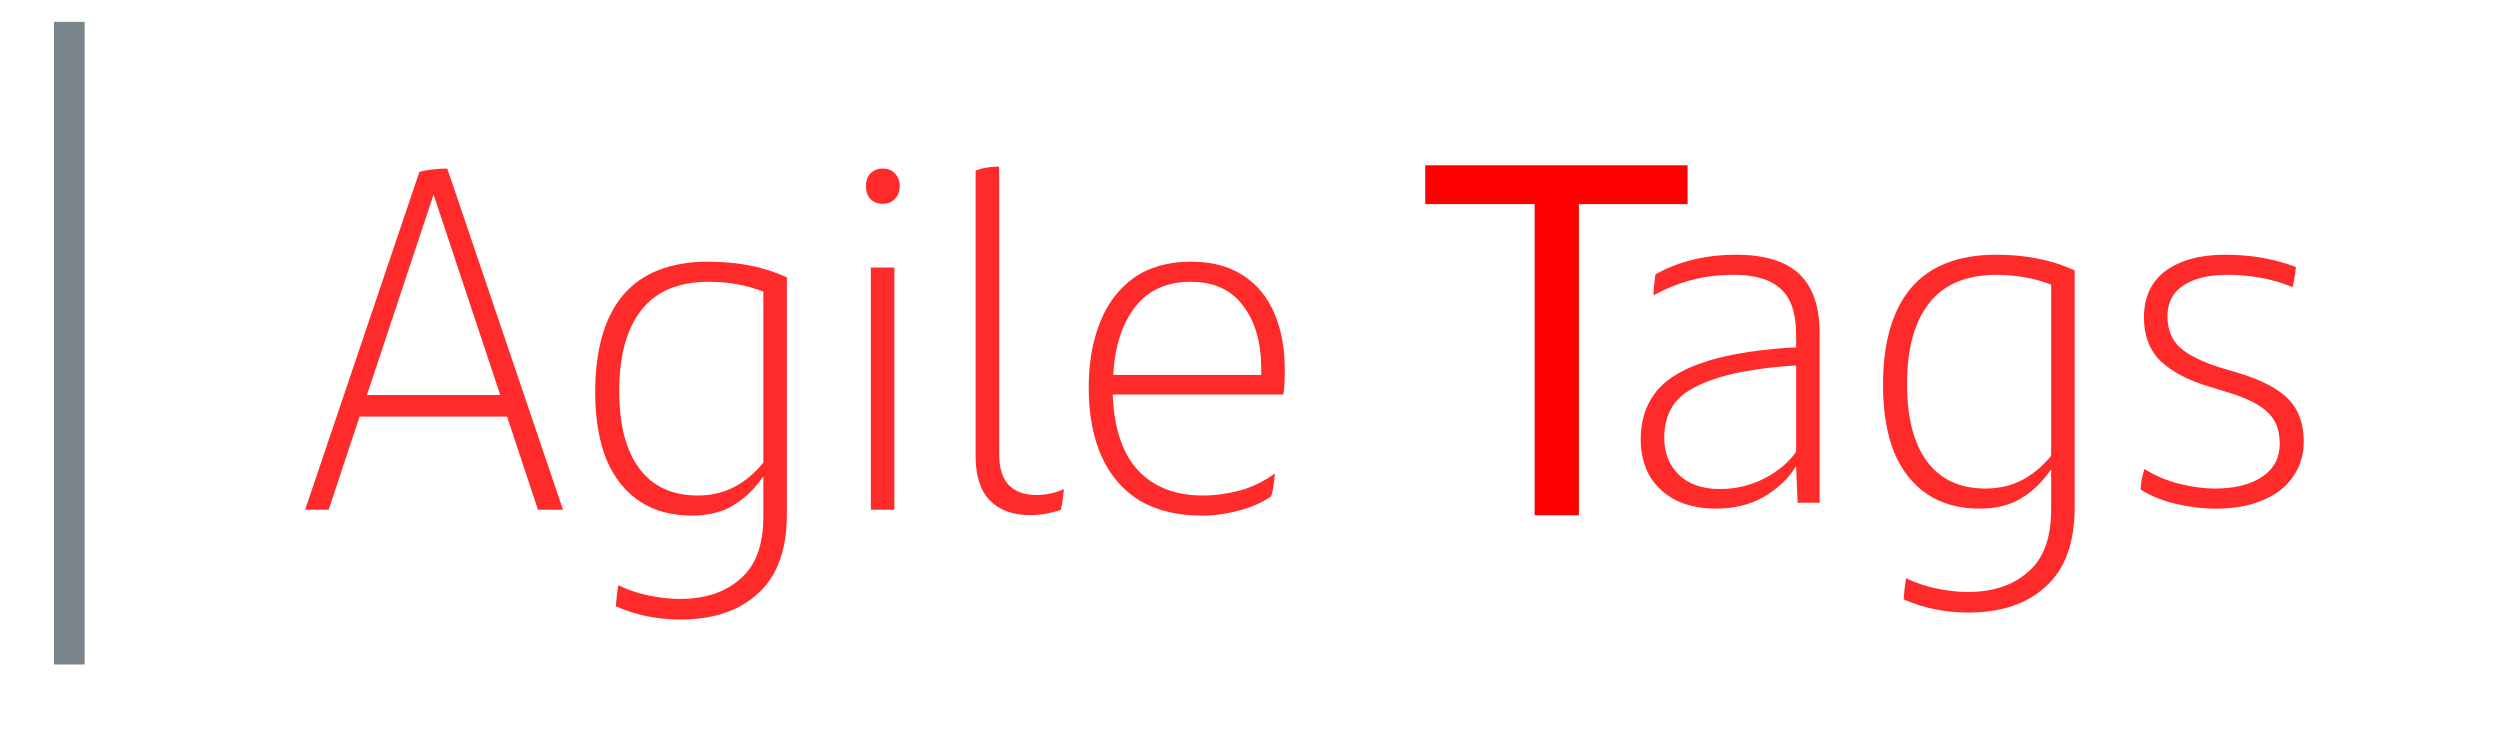
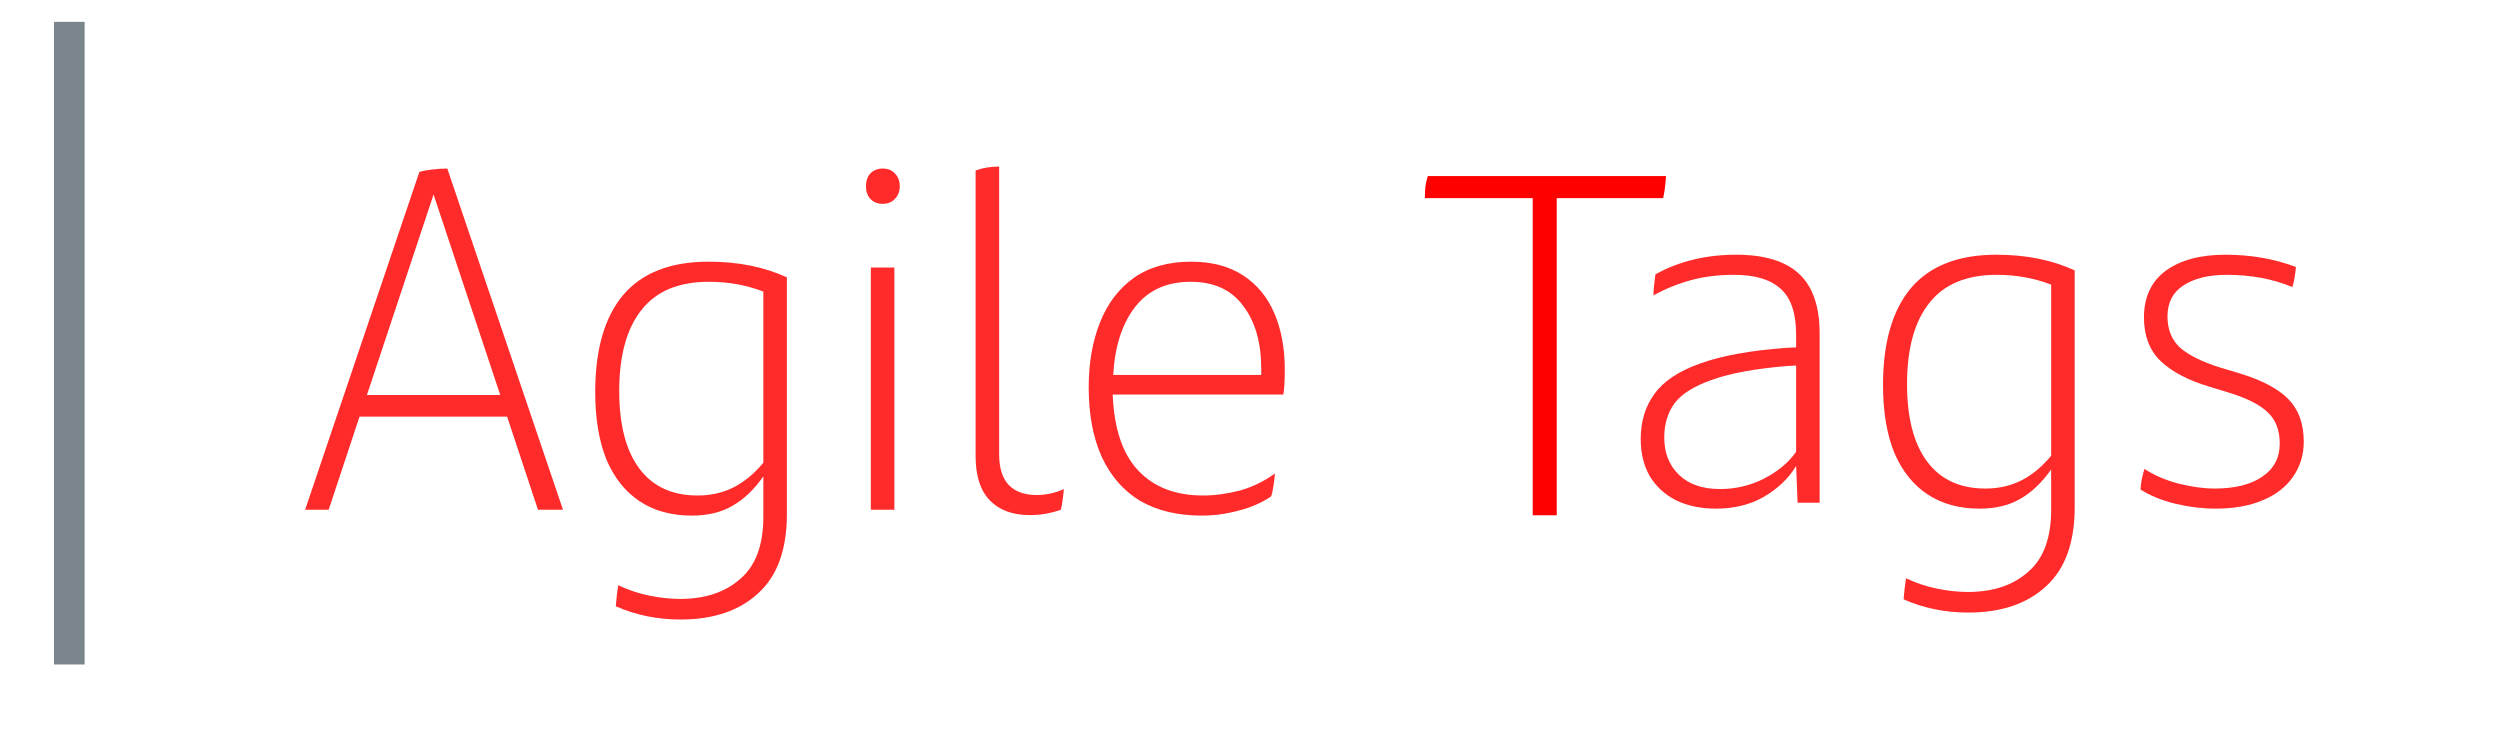
<svg xmlns="http://www.w3.org/2000/svg" width="1.7in" height="0.5in" viewBox="0 0 43.18 12.7" version="1.1" id="svg8">
  <defs id="defs2">
    <rect x="-226.489" y="-73.398" width="484.832" height="171.895" id="rect49" />
    <rect x="-216.205" y="-108.658" width="659.665" height="265.923" id="rect43" />
    <rect x="-157.437" y="-36.668" width="453.979" height="141.042" id="rect37" />
  </defs>
  <g id="layer1">
    <g id="g18" transform="matrix(0.2645833,0,0,0.2645833,101.1299,123.2087)">
      <line class="st2" x1="-377.699" y1="-464.244" x2="-377.699" y2="-422.294" id="line16" />
      <g aria-label="Agile Flags" id="text34" style="font-style:normal;font-variant:normal;font-weight:bold;font-stretch:normal;font-size:32px;line-height:1.25;font-family:SantanderTextW05-Light;-inkscape-font-specification:'SantanderTextW05-Light Bold';fill:#ff2a2a;fill-opacity:1;stroke:none" transform="translate(-243.5349,-27.38661)">
        <path d="m -105.585,-411.09 h -9.632 l -2.016,6.08 h -1.536 l 7.456,-22.048 q 0.288,-0.096 0.832,-0.16 0.544,-0.064 0.992,-0.064 l 7.552,22.272 h -1.632 z m -0.448,-1.408 -4.352,-13.088 -4.352,13.088 z" style="font-style:normal;font-variant:normal;font-weight:300;font-stretch:normal;font-size:32px;font-family:SantanderTextW05-Light;-inkscape-font-specification:'SantanderTextW05-Light Light';fill:#ff2a2a" id="path80" />
        <path d="m -92.441,-421.202 q 2.912,0 5.12,1.024 v 15.456 q 0,3.456 -1.856,5.152 -1.856,1.728 -5.088,1.728 -2.272,0 -4.224,-0.864 0.064,-0.832 0.16,-1.376 0.928,0.448 1.984,0.672 1.088,0.224 2.048,0.224 2.464,0 3.936,-1.312 1.504,-1.28 1.504,-4.064 v -2.624 q -0.896,1.28 -2.016,1.92 -1.088,0.64 -2.656,0.64 -1.984,0 -3.392,-0.928 -1.408,-0.928 -2.176,-2.72 -0.736,-1.824 -0.736,-4.416 0,-4.16 1.824,-6.336 1.856,-2.176 5.568,-2.176 z m -0.704,15.264 q 1.312,0 2.368,-0.544 1.056,-0.544 1.92,-1.6 v -11.168 q -1.664,-0.64 -3.552,-0.64 -2.976,0 -4.416,1.856 -1.44,1.824 -1.44,5.28 0,3.296 1.312,5.056 1.312,1.76 3.808,1.76 z" style="font-style:normal;font-variant:normal;font-weight:300;font-stretch:normal;font-size:32px;font-family:SantanderTextW05-Light;-inkscape-font-specification:'SantanderTextW05-Light Light';fill:#ff2a2a" id="path82" />
        <path d="m -81.072,-424.978 q -0.48,0 -0.8,-0.32 -0.288,-0.32 -0.288,-0.832 0,-0.512 0.288,-0.832 0.32,-0.32 0.8,-0.32 0.512,0 0.8,0.32 0.32,0.32 0.32,0.832 0,0.512 -0.32,0.832 -0.288,0.32 -0.8,0.32 z m -0.768,4.16 h 1.536 v 15.808 h -1.536 z" style="font-style:normal;font-variant:normal;font-weight:300;font-stretch:normal;font-size:32px;font-family:SantanderTextW05-Light;-inkscape-font-specification:'SantanderTextW05-Light Light';fill:#ff2a2a" id="path84" />
        <path d="m -71.448,-404.658 q -1.696,0 -2.624,-0.96 -0.928,-0.96 -0.928,-2.88 v -18.656 q 0.672,-0.256 1.536,-0.256 v 18.784 q 0,1.312 0.608,1.984 0.64,0.672 1.824,0.672 0.928,0 1.792,-0.384 -0.064,0.768 -0.192,1.344 -0.992,0.352 -2.016,0.352 z" style="font-style:normal;font-variant:normal;font-weight:300;font-stretch:normal;font-size:32px;font-family:SantanderTextW05-Light;-inkscape-font-specification:'SantanderTextW05-Light Light';fill:#ff2a2a" id="path86" />
        <path d="m -54.818,-414.162 q 0,1.152 -0.096,1.632 h -11.136 q 0.128,3.328 1.664,4.96 1.536,1.632 4.224,1.632 1.152,0 2.4,-0.32 1.248,-0.352 2.304,-1.12 -0.032,0.352 -0.096,0.8 -0.064,0.448 -0.16,0.704 -0.96,0.64 -2.144,0.928 -1.184,0.32 -2.368,0.32 -2.368,0 -4.032,-0.96 -1.632,-0.992 -2.496,-2.848 -0.864,-1.888 -0.864,-4.576 0,-2.368 0.736,-4.224 0.736,-1.856 2.208,-2.912 1.504,-1.056 3.744,-1.056 2.016,0 3.392,0.896 1.376,0.896 2.048,2.496 0.672,1.568 0.672,3.648 z m -6.144,-5.728 q -2.336,0 -3.616,1.632 -1.28,1.632 -1.44,4.448 h 9.664 v -0.384 q 0,-2.592 -1.184,-4.128 -1.152,-1.568 -3.424,-1.568 z" style="font-style:normal;font-variant:normal;font-weight:300;font-stretch:normal;font-size:32px;font-family:SantanderTextW05-Light;-inkscape-font-specification:'SantanderTextW05-Light Light';fill:#ff2a2a" id="path88" />
        <path d="m -25.342,-421.656 q 2.752,0 4.096,1.248 1.344,1.248 1.344,3.904 v 11.04 h -1.44 l -0.096,-2.4 q -0.736,1.216 -2.112,2.016 -1.344,0.768 -3.104,0.768 -1.504,0 -2.624,-0.544 -1.12,-0.576 -1.728,-1.6 -0.576,-1.024 -0.576,-2.4 0,-1.728 0.896,-2.944 0.896,-1.248 2.976,-1.984 2.112,-0.768 5.632,-1.024 l 0.64,-0.032 v -0.832 q 0,-2.08 -0.992,-2.976 -0.992,-0.928 -3.072,-0.928 -1.536,0 -2.816,0.352 -1.28,0.352 -2.432,0.992 0,-0.48 0.128,-1.376 2.304,-1.28 5.28,-1.28 z m -1.056,15.296 q 1.504,0 2.848,-0.672 1.376,-0.704 2.112,-1.76 v -5.632 l -0.576,0.032 q -3.104,0.256 -4.896,0.896 -1.76,0.608 -2.464,1.536 -0.672,0.928 -0.672,2.24 0,1.504 0.96,2.432 0.96,0.928 2.688,0.928 z" style="font-style:normal;font-variant:normal;font-weight:300;font-stretch:normal;font-size:32px;font-family:SantanderTextW05-Light;-inkscape-font-specification:'SantanderTextW05-Light Light';fill:#ff2a2a" id="path94" />
        <path d="m -8.373,-421.656 q 2.912,0 5.12,1.024 v 15.456 q 0,3.456 -1.856,5.152 -1.856,1.728 -5.088,1.728 -2.272,0 -4.224,-0.864 0.064,-0.832 0.16,-1.376 0.928,0.448 1.984,0.672 1.088,0.224 2.048,0.224 2.464,0 3.936,-1.312 1.504,-1.28 1.504,-4.064 v -2.624 q -0.896,1.28 -2.016,1.92 -1.088,0.64 -2.656,0.64 -1.984,0 -3.392,-0.928 -1.408,-0.928 -2.176,-2.72 -0.736,-1.824 -0.736,-4.416 0,-4.16 1.824,-6.336 1.856,-2.176 5.568,-2.176 z m -0.704,15.264 q 1.312,0 2.368,-0.544 1.056,-0.544 1.92,-1.6 v -11.168 q -1.664,-0.64 -3.552,-0.64 -2.976,0 -4.416,1.856 -1.44,1.824 -1.44,5.28 0,3.296 1.312,5.056 1.312,1.76 3.808,1.76 z" style="font-style:normal;font-variant:normal;font-weight:300;font-stretch:normal;font-size:32px;font-family:SantanderTextW05-Light;-inkscape-font-specification:'SantanderTextW05-Light Light';fill:#ff2a2a" id="path96" />
        <path d="m 5.941,-405.08 q -1.28,0 -2.624,-0.32 -1.312,-0.32 -2.272,-0.928 0.032,-0.64 0.256,-1.344 0.992,0.64 2.24,0.96 1.28,0.32 2.336,0.32 1.984,0 3.104,-0.768 1.152,-0.768 1.152,-2.176 0,-1.312 -0.8,-2.048 -0.768,-0.736 -2.56,-1.28 l -1.248,-0.384 q -2.048,-0.608 -3.168,-1.664 -1.088,-1.056 -1.088,-2.848 0,-1.984 1.408,-3.04 1.44,-1.056 3.904,-1.056 2.496,0 4.608,0.8 -0.064,0.736 -0.224,1.312 -1.92,-0.8 -4.288,-0.8 -1.792,0 -2.848,0.704 -1.024,0.672 -1.024,2.016 0,1.28 0.832,2.048 0.864,0.736 2.592,1.28 l 1.28,0.384 q 2.208,0.672 3.2,1.696 0.992,1.024 0.992,2.752 0,1.312 -0.704,2.304 -0.672,0.992 -1.984,1.536 -1.28,0.544 -3.072,0.544 z" style="font-style:normal;font-variant:normal;font-weight:300;font-stretch:normal;font-size:32px;font-family:SantanderTextW05-Light;-inkscape-font-specification:'SantanderTextW05-Light Light';fill:#ff2a2a" id="path98" />
-         <text xml:space="preserve" style="font-style:normal;font-variant:normal;font-weight:normal;font-stretch:normal;font-size:32px;line-height:0;font-family:SantanderTextW05-Light;-inkscape-font-specification:SantanderTextW05-Light;fill:#ff0000;fill-opacity:1;stroke:none" x="-45.961" y="-404.648" id="text75">
-           <tspan id="tspan73" x="-45.961" y="-404.648" style="font-style:normal;font-variant:normal;font-weight:normal;font-stretch:normal;font-size:32px;line-height:0.05;font-family:SantanderTextW05-Light;-inkscape-font-specification:SantanderTextW05-Light;fill:#ff0000">T</tspan>
-         </text>
+         <g aria-label="T" id="text75" style="font-style:normal;font-variant:normal;font-weight:normal;font-stretch:normal;font-size:32px;line-height:0;font-family:SantanderTextW05-Light;-inkscape-font-specification:SantanderTextW05-Light;fill:#ff0000;fill-opacity:1;stroke:none">
+           <path d="m -29.929,-426.792 c -0.043,0.619 -0.107,1.099 -0.192,1.44 h -6.944 v 12.522 8.182 h -1.568 v -20.704 h -7.04 c 0,-0.235 0.011,-0.48 0.032,-0.736 0.043,-0.277 0.096,-0.512 0.16,-0.704 z" style="font-style:normal;font-variant:normal;font-weight:normal;font-stretch:normal;font-size:32px;line-height:0.05;font-family:SantanderTextW05-Light;-inkscape-font-specification:SantanderTextW05-Light;fill:#ff0000" id="path2438" />
+         </g>
      </g>
      <text xml:space="preserve" id="text35" style="font-style:normal;font-weight:normal;font-size:40px;line-height:1.25;font-family:sans-serif;white-space:pre;shape-inside:url(#rect37);fill:#000000;fill-opacity:1;stroke:none;" />
      <text xml:space="preserve" id="text41" style="font-style:normal;font-weight:normal;font-size:40px;line-height:1.25;font-family:sans-serif;white-space:pre;shape-inside:url(#rect43);fill:#000000;fill-opacity:1;stroke:none;" />
      <text xml:space="preserve" id="text47" style="font-style:normal;font-weight:normal;font-size:40px;line-height:1.25;font-family:sans-serif;white-space:pre;shape-inside:url(#rect49);fill:#000000;fill-opacity:1;stroke:none;" />
    </g>
  </g>
  <style type="text/css" id="style10">
	.st0{fill:#E20613;}
	.st1{fill:#7B868C;}
	.st2{fill:none;stroke:#7B868C;stroke-width:2;}
</style>
</svg>
